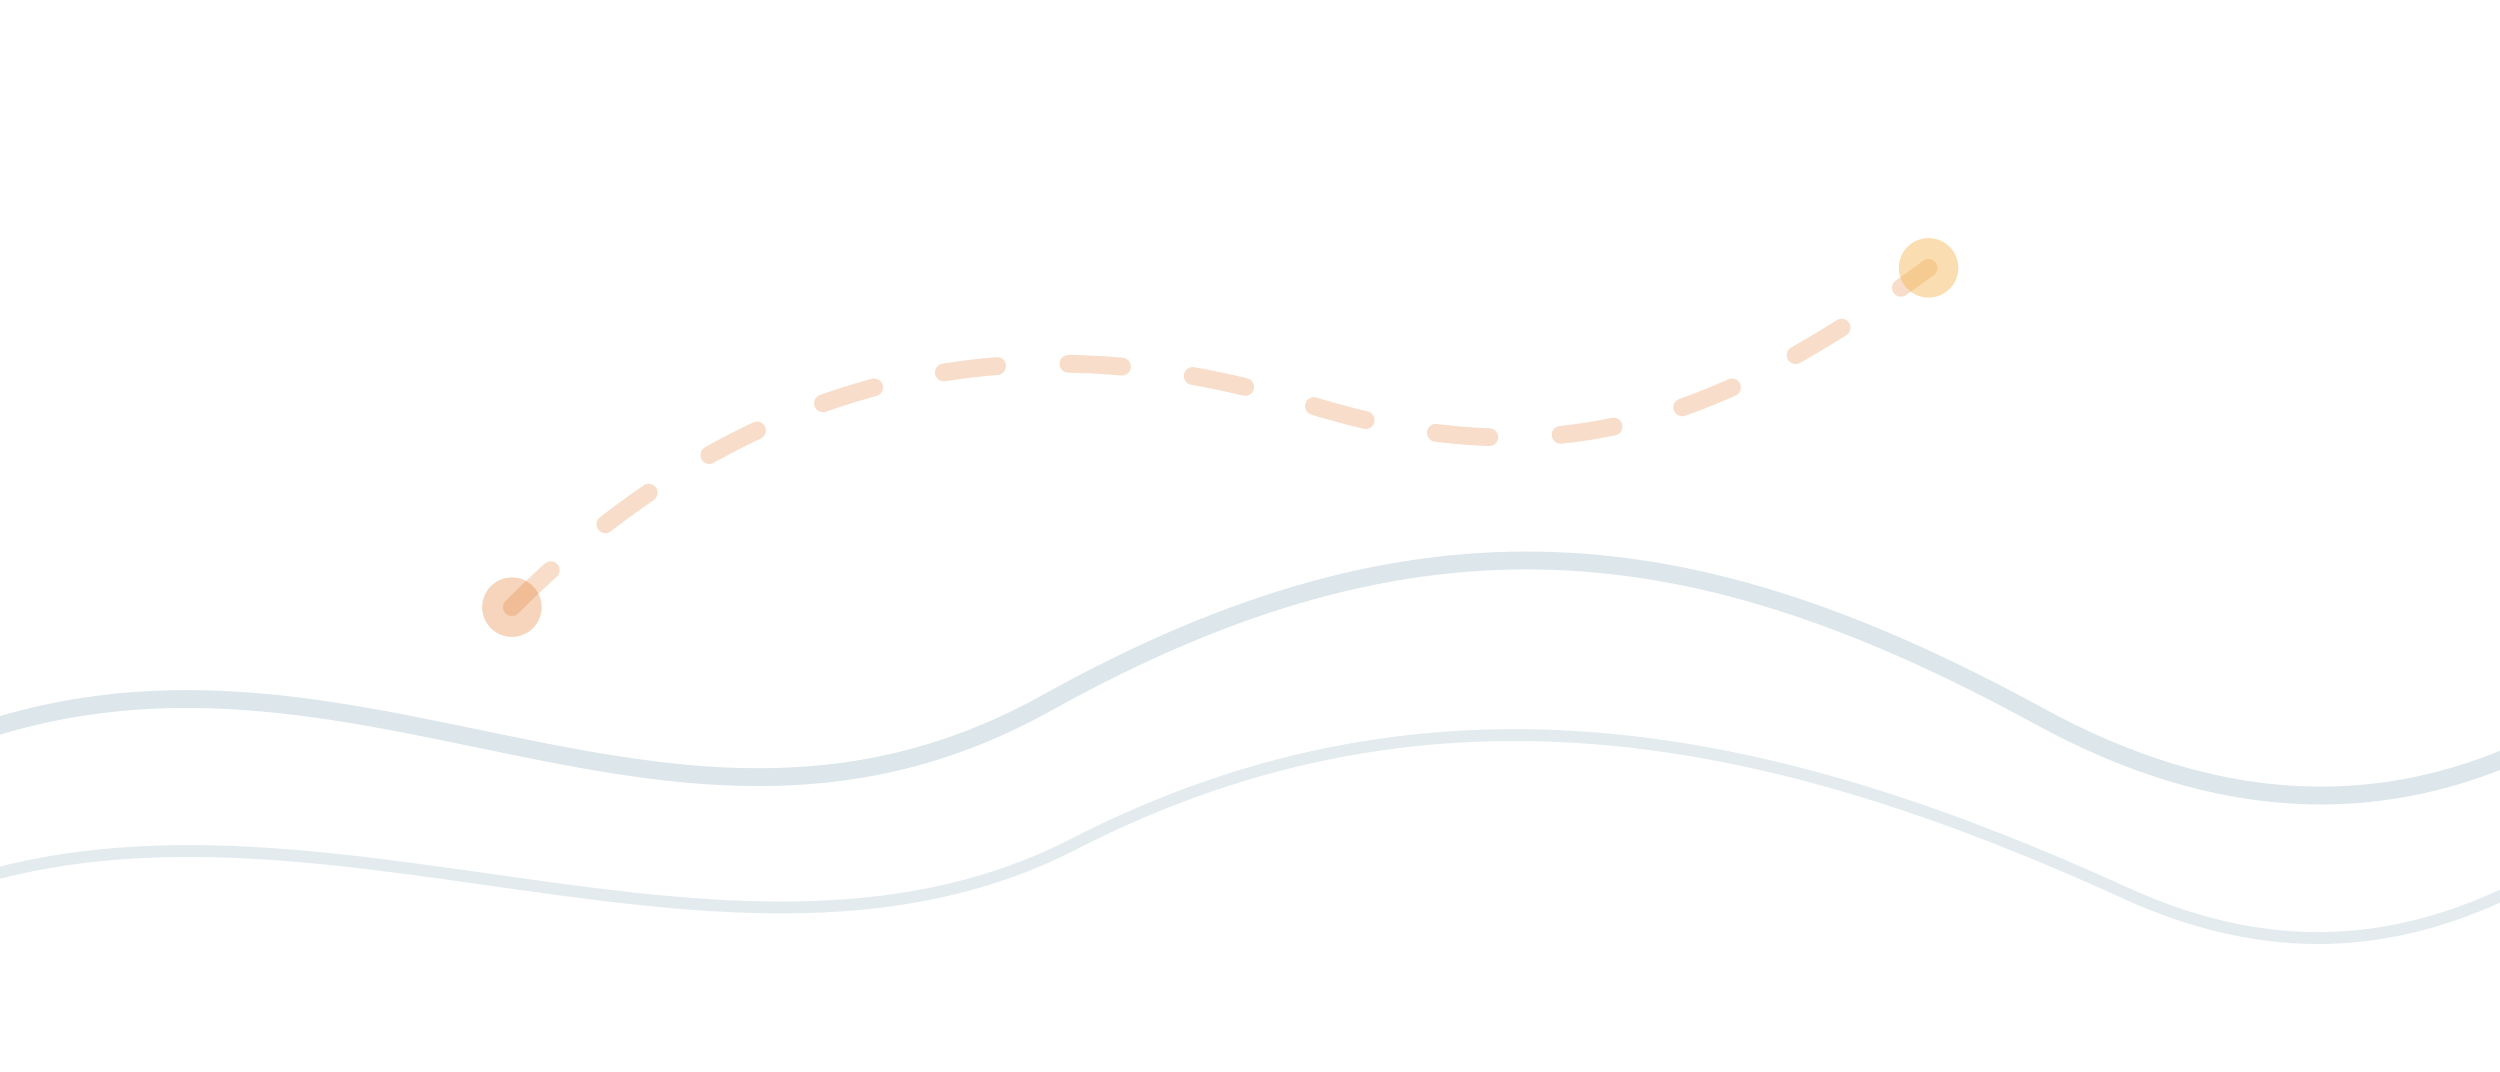
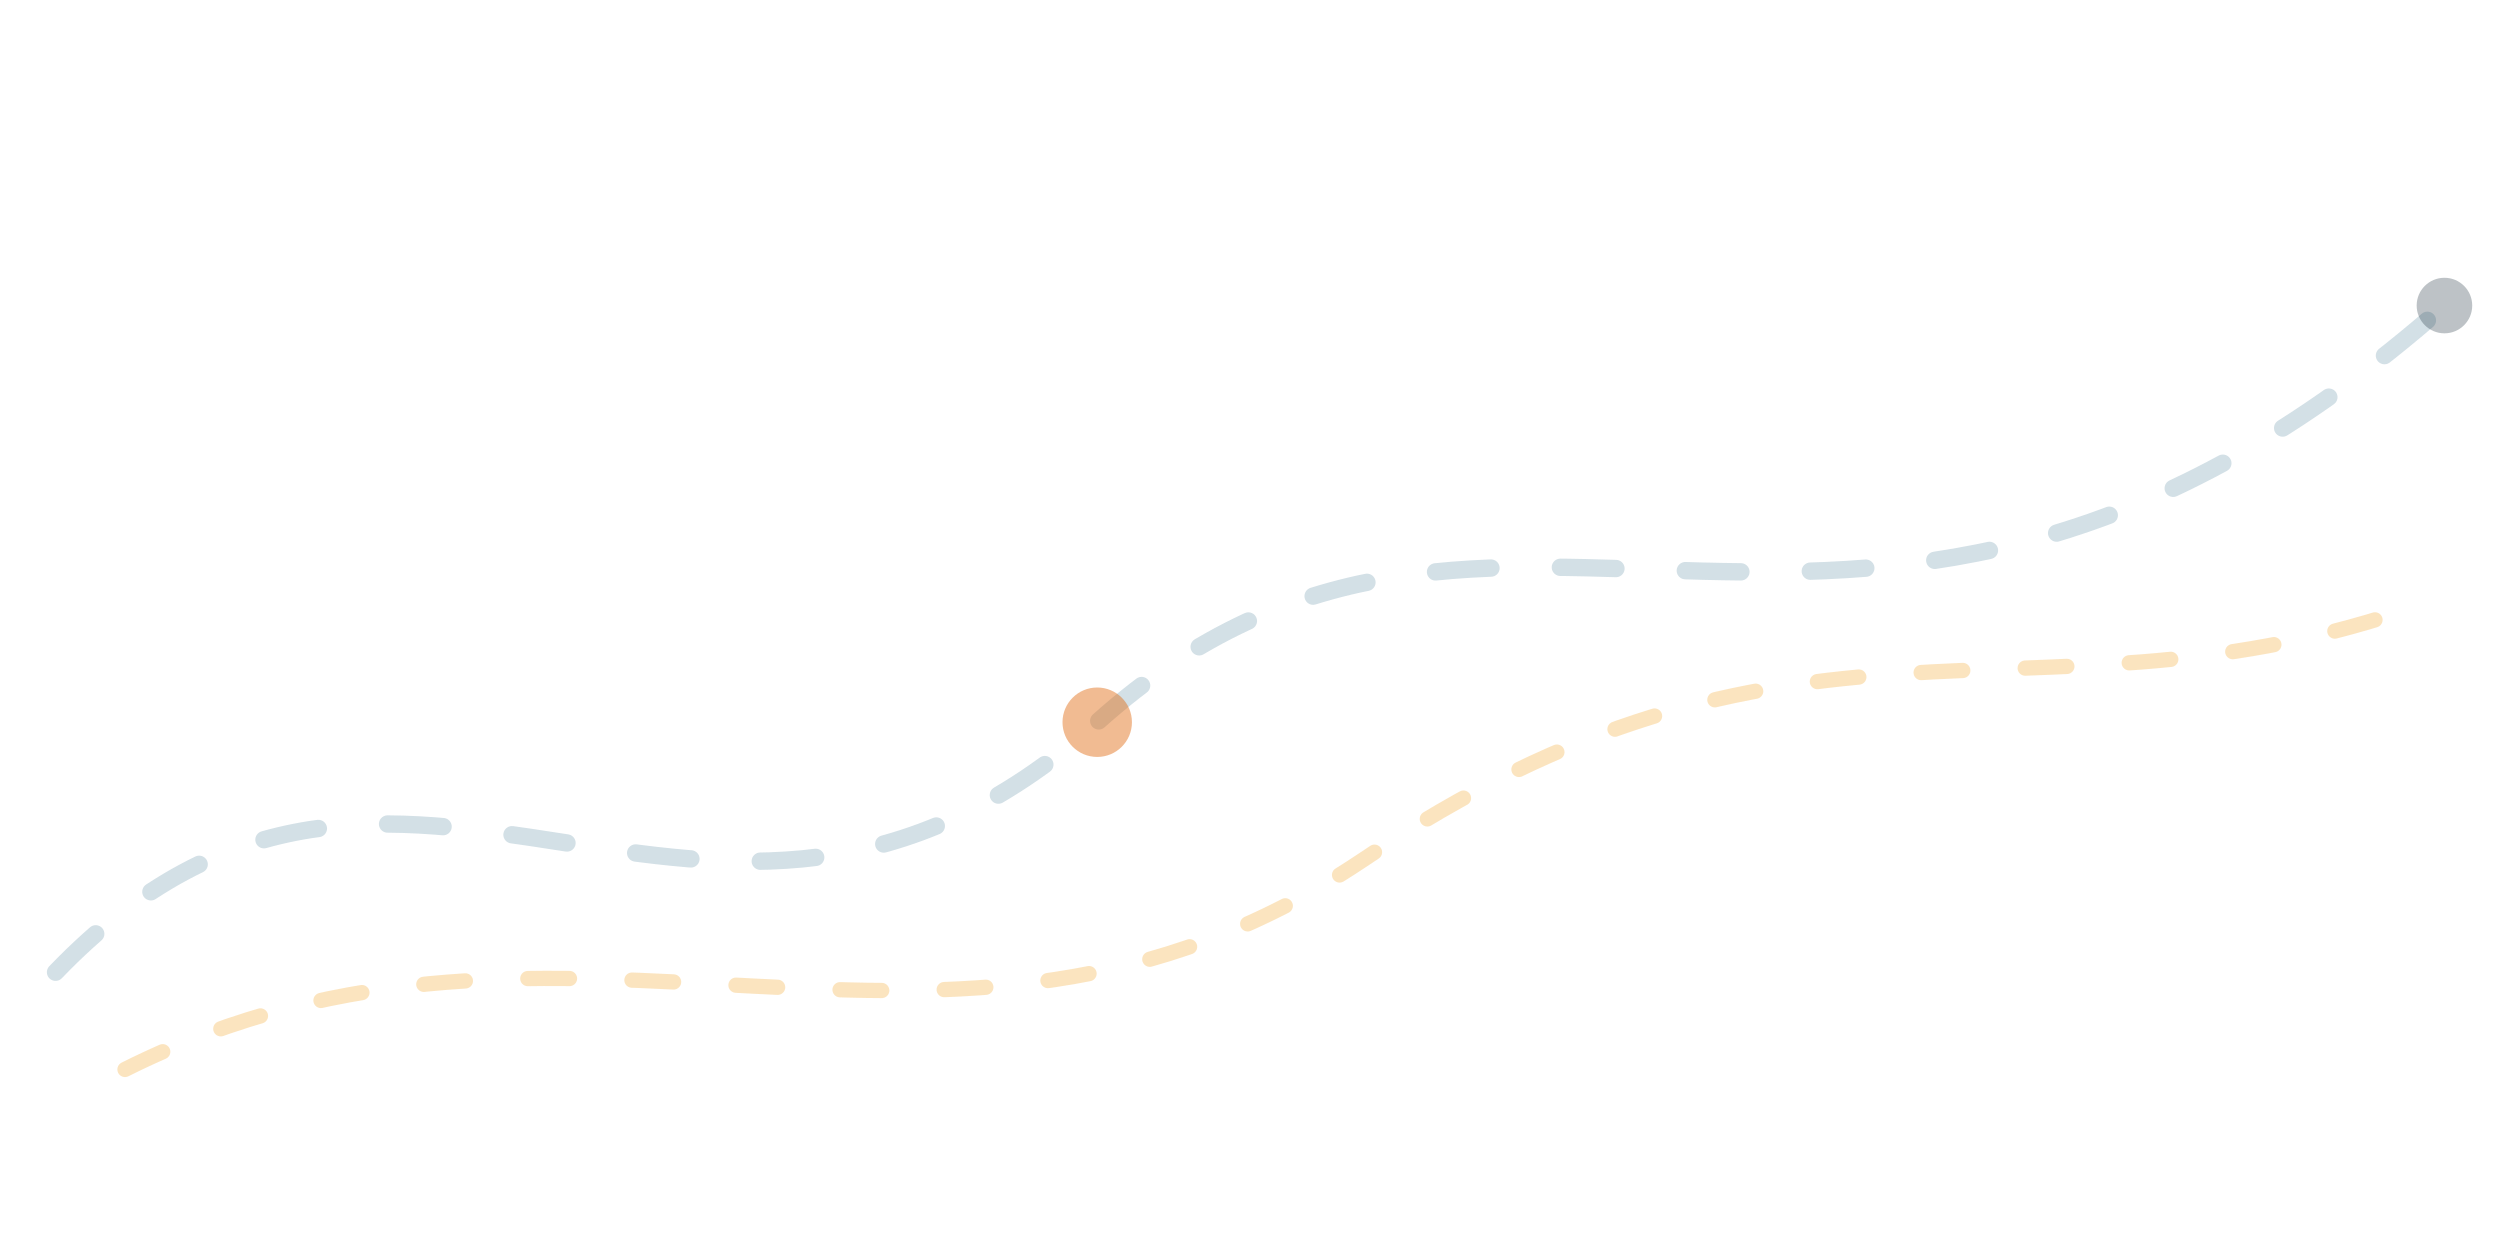
- <svg xmlns="http://www.w3.org/2000/svg" viewBox="0 0 420 180" fill="none">
-   <path d="M-20 130C53 92 108 156 176 118C239 83 285 89 342 120C380 141 412 136 440 117" stroke="#80A5B7" stroke-width="3" opacity=".28" />
-   <path d="M-20 154C44 122 119 173 180 142C242 110 300 124 357 150C392 166 418 154 440 139" stroke="#80A5B7" stroke-width="2" opacity=".22" />
-   <path d="M86 102C124 64 169 52 220 68C262 81 290 70 324 45" stroke="#E0680E" stroke-width="3" stroke-dasharray="9 12" stroke-linecap="round" opacity=".22" />
-   <circle cx="86" cy="102" r="5" fill="#E0680E" opacity=".28" />
-   <circle cx="324" cy="45" r="5" fill="#F4B044" opacity=".42" />
+ <svg xmlns="http://www.w3.org/2000/svg" width="360" height="180" viewBox="0 0 360 180" fill="none">
+   <path d="M8 140C58 88 102 154 158 104C216 52 268 118 352 44" stroke="#80A5B7" stroke-width="2.5" stroke-linecap="round" stroke-dasharray="8 10" opacity=".35" />
+   <path d="M18 154C82 122 136 164 196 124C258 82 292 106 346 88" stroke="#F4B044" stroke-width="2.2" stroke-linecap="round" stroke-dasharray="6 9" opacity=".34" />
+   <circle cx="158" cy="104" r="5" fill="#E0680E" opacity=".45" />
+   <circle cx="352" cy="44" r="4" fill="#112532" opacity=".28" />
</svg>
